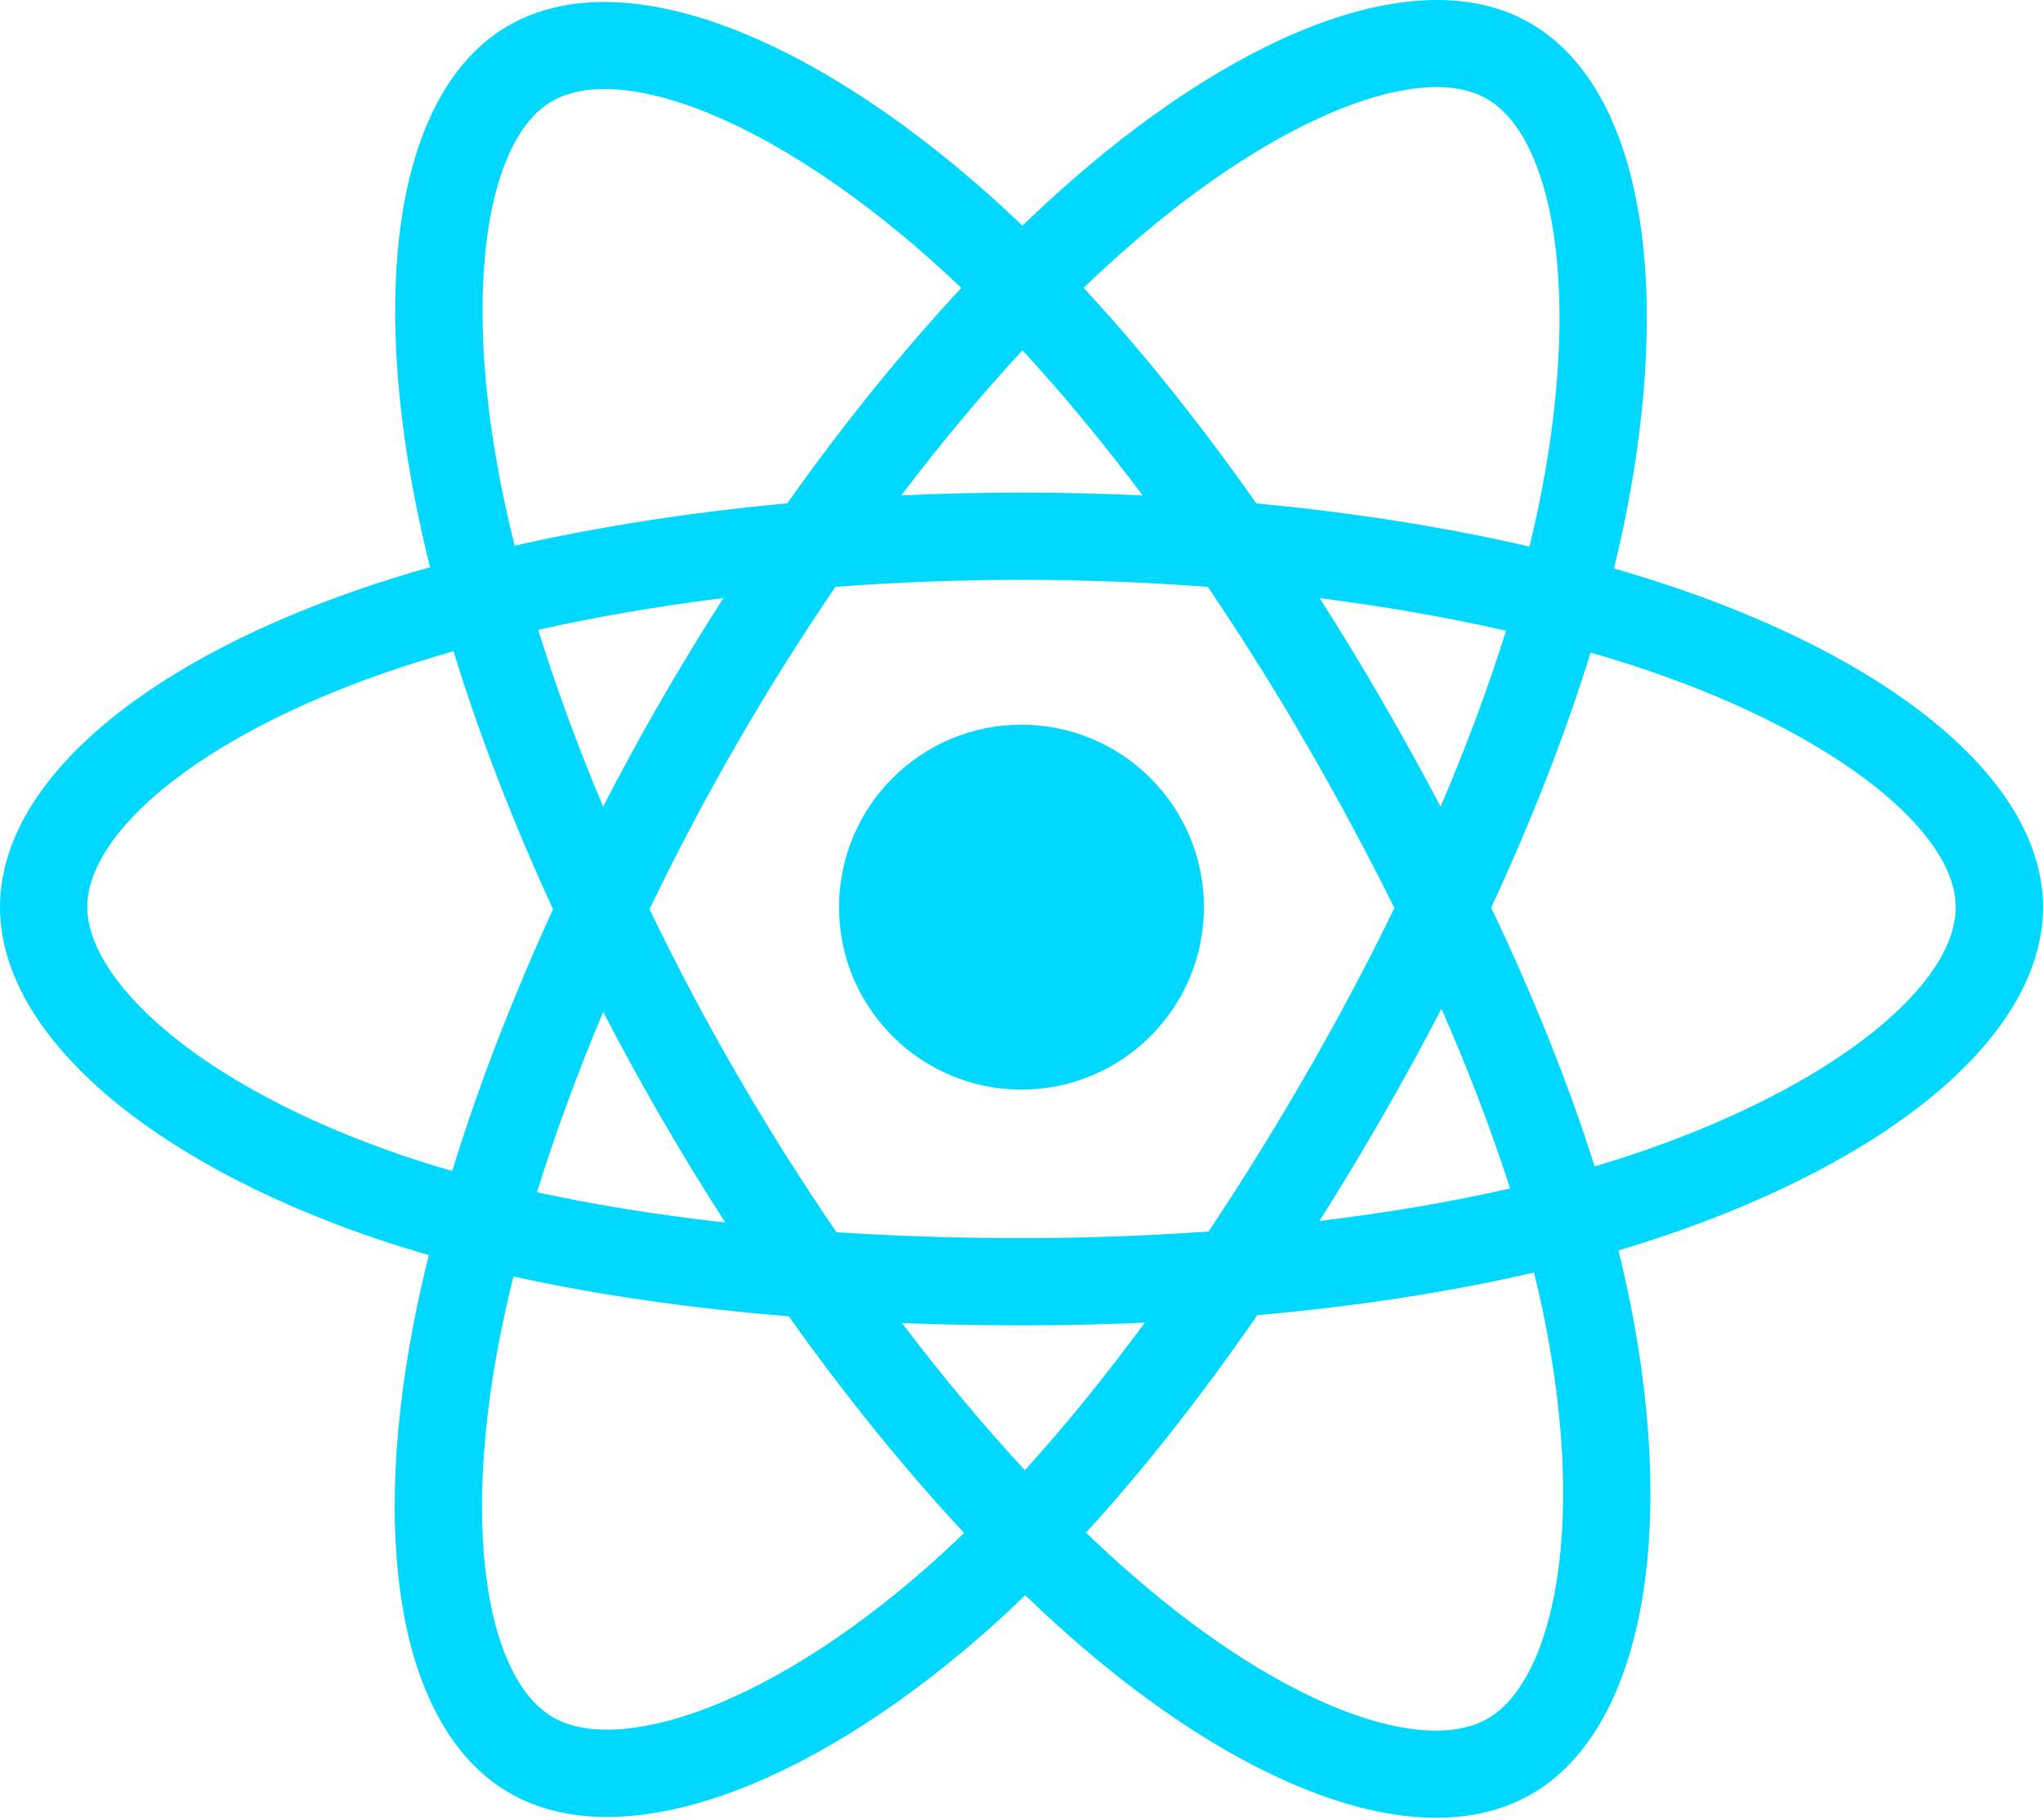
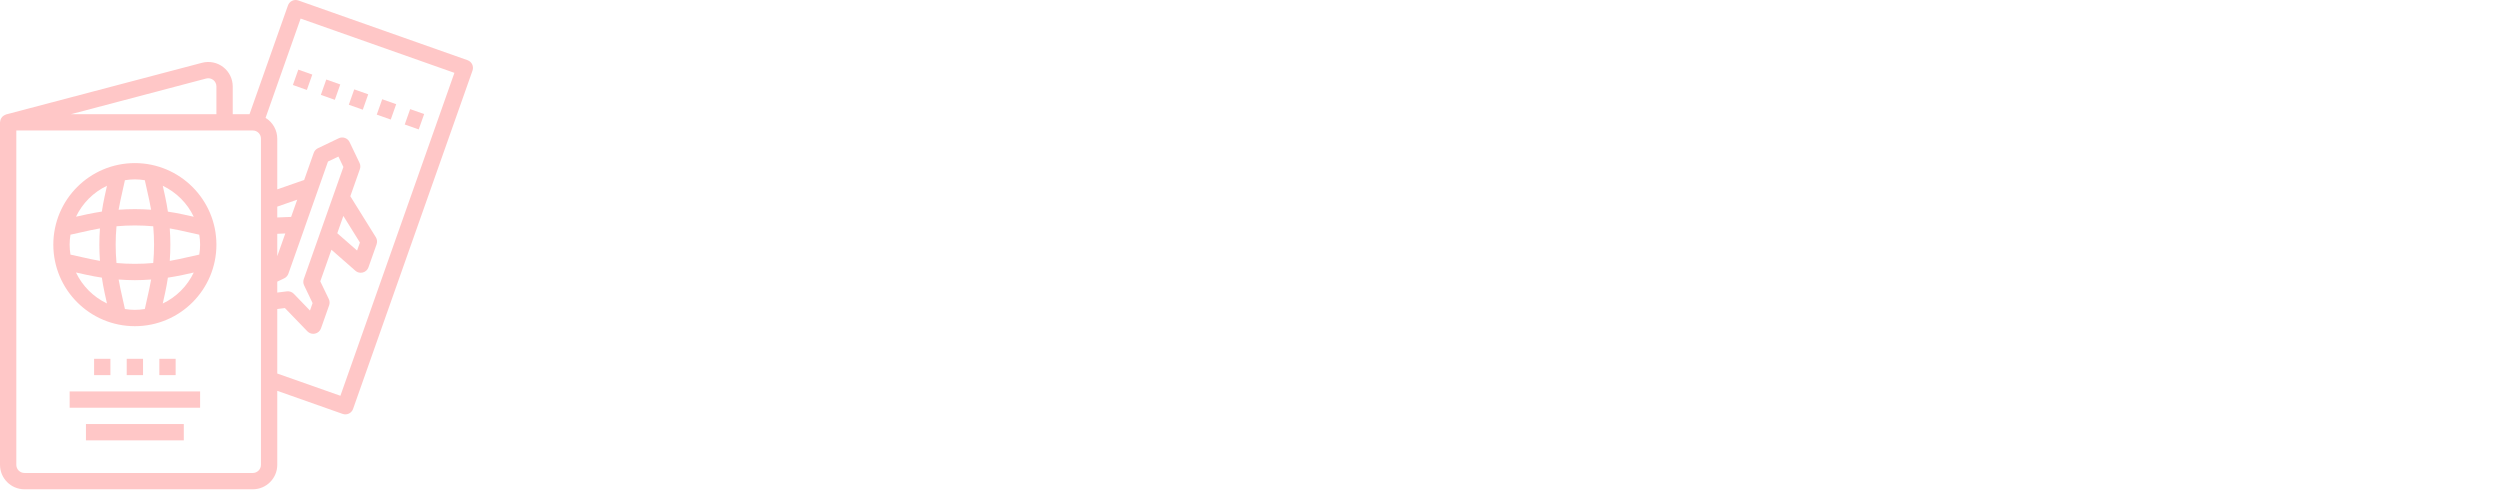
- <svg xmlns="http://www.w3.org/2000/svg" aria-hidden="true" role="img" class="iconify iconify--logos" width="35.93" height="32" preserveAspectRatio="xMidYMid meet" viewBox="0 0 256 228">
-   <path fill="#00D8FF" d="M210.483 73.824a171.49 171.49 0 0 0-8.24-2.597c.465-1.9.893-3.777 1.273-5.621c6.238-30.281 2.16-54.676-11.769-62.708c-13.355-7.7-35.196.329-57.254 19.526a171.23 171.23 0 0 0-6.375 5.848a155.866 155.866 0 0 0-4.241-3.917C100.759 3.829 77.587-4.822 63.673 3.233C50.33 10.957 46.379 33.89 51.995 62.588a170.974 170.974 0 0 0 1.892 8.48c-3.28.932-6.445 1.924-9.474 2.98C17.309 83.498 0 98.307 0 113.668c0 15.865 18.582 31.778 46.812 41.427a145.52 145.52 0 0 0 6.921 2.165a167.467 167.467 0 0 0-2.01 9.138c-5.354 28.2-1.173 50.591 12.134 58.266c13.744 7.926 36.812-.22 59.273-19.855a145.567 145.567 0 0 0 5.342-4.923a168.064 168.064 0 0 0 6.92 6.314c21.758 18.722 43.246 26.282 56.54 18.586c13.731-7.949 18.194-32.003 12.4-61.268a145.016 145.016 0 0 0-1.535-6.842c1.62-.48 3.21-.974 4.76-1.488c29.348-9.723 48.443-25.443 48.443-41.52c0-15.417-17.868-30.326-45.517-39.844Zm-6.365 70.984c-1.4.463-2.836.91-4.3 1.345c-3.24-10.257-7.612-21.163-12.963-32.432c5.106-11 9.31-21.767 12.459-31.957c2.619.758 5.16 1.557 7.61 2.4c23.69 8.156 38.14 20.213 38.14 29.504c0 9.896-15.606 22.743-40.946 31.14Zm-10.514 20.834c2.562 12.94 2.927 24.64 1.23 33.787c-1.524 8.219-4.59 13.698-8.382 15.893c-8.067 4.67-25.32-1.4-43.927-17.412a156.726 156.726 0 0 1-6.437-5.87c7.214-7.889 14.423-17.06 21.459-27.246c12.376-1.098 24.068-2.894 34.671-5.345a134.17 134.17 0 0 1 1.386 6.193ZM87.276 214.515c-7.882 2.783-14.16 2.863-17.955.675c-8.075-4.657-11.432-22.636-6.853-46.752a156.923 156.923 0 0 1 1.869-8.499c10.486 2.32 22.093 3.988 34.498 4.994c7.084 9.967 14.501 19.128 21.976 27.15a134.668 134.668 0 0 1-4.877 4.492c-9.933 8.682-19.886 14.842-28.658 17.94ZM50.35 144.747c-12.483-4.267-22.792-9.812-29.858-15.863c-6.35-5.437-9.555-10.836-9.555-15.216c0-9.322 13.897-21.212 37.076-29.293c2.813-.98 5.757-1.905 8.812-2.773c3.204 10.42 7.406 21.315 12.477 32.332c-5.137 11.18-9.399 22.249-12.634 32.792a134.718 134.718 0 0 1-6.318-1.979Zm12.378-84.26c-4.811-24.587-1.616-43.134 6.425-47.789c8.564-4.958 27.502 2.111 47.463 19.835a144.318 144.318 0 0 1 3.841 3.545c-7.438 7.987-14.787 17.08-21.808 26.988c-12.04 1.116-23.565 2.908-34.161 5.309a160.342 160.342 0 0 1-1.76-7.887Zm110.427 27.268a347.8 347.8 0 0 0-7.785-12.803c8.168 1.033 15.994 2.404 23.343 4.08c-2.206 7.072-4.956 14.465-8.193 22.045a381.151 381.151 0 0 0-7.365-13.322Zm-45.032-43.861c5.044 5.465 10.096 11.566 15.065 18.186a322.04 322.04 0 0 0-30.257-.006c4.974-6.559 10.069-12.652 15.192-18.18ZM82.802 87.83a323.167 323.167 0 0 0-7.227 13.238c-3.184-7.553-5.909-14.98-8.134-22.152c7.304-1.634 15.093-2.97 23.209-3.984a321.524 321.524 0 0 0-7.848 12.897Zm8.081 65.352c-8.385-.936-16.291-2.203-23.593-3.793c2.26-7.3 5.045-14.885 8.298-22.6a321.187 321.187 0 0 0 7.257 13.246c2.594 4.48 5.28 8.868 8.038 13.147Zm37.542 31.03c-5.184-5.592-10.354-11.779-15.403-18.433c4.902.192 9.899.29 14.978.29c5.218 0 10.376-.117 15.453-.343c-4.985 6.774-10.018 12.97-15.028 18.486Zm52.198-57.817c3.422 7.8 6.306 15.345 8.596 22.52c-7.422 1.694-15.436 3.058-23.88 4.071a382.417 382.417 0 0 0 7.859-13.026a347.403 347.403 0 0 0 7.425-13.565Zm-16.898 8.101a358.557 358.557 0 0 1-12.281 19.815a329.4 329.4 0 0 1-23.444.823c-7.967 0-15.716-.248-23.178-.732a310.202 310.202 0 0 1-12.513-19.846h.001a307.41 307.41 0 0 1-10.923-20.627a310.278 310.278 0 0 1 10.89-20.637l-.001.001a307.318 307.318 0 0 1 12.413-19.761c7.613-.576 15.42-.876 23.31-.876H128c7.926 0 15.743.303 23.354.883a329.357 329.357 0 0 1 12.335 19.695a358.489 358.489 0 0 1 11.036 20.54a329.472 329.472 0 0 1-11 20.722Zm22.56-122.124c8.572 4.944 11.906 24.881 6.52 51.026c-.344 1.668-.73 3.367-1.15 5.09c-10.622-2.452-22.155-4.275-34.23-5.408c-7.034-10.017-14.323-19.124-21.64-27.008a160.789 160.789 0 0 1 5.888-5.4c18.9-16.447 36.564-22.941 44.612-18.3ZM128 90.808c12.625 0 22.86 10.235 22.86 22.86s-10.235 22.86-22.86 22.86s-22.86-10.235-22.86-22.86s10.235-22.86 22.86-22.86Z" />
+ <svg xmlns="http://www.w3.org/2000/svg" width="508.3" height="99.481" viewBox="0 0 370 72.414" class="looka-1j8o68f">
+   <defs id="SvgjsDefs1289" />
+   <g id="SvgjsG1290" featurekey="Df7oLJ-0" transform="matrix(1.206895,0,0,1.206895,-2.413789,-2.413683)" fill="#ffc7c7">
+     <g>
+       <path d="M5,62H33a3,3,0,0,0,3-3V49.926l8.02,2.831a1,1,0,0,0,1.276-.61L59.943,10.656a1,1,0,0,0-.61-1.276L38.588,2.057a1,1,0,0,0-1.276.61L32.6,16H30.539V12.6a3,3,0,0,0-3.766-2.9L2.745,16.033c-.025.007-.044.024-.068.032a.944.944,0,0,0-.154.073.968.968,0,0,0-.168.113,1.014,1.014,0,0,0-.112.115,1.044,1.044,0,0,0-.115.171,1.058,1.058,0,0,0-.064.146.956.956,0,0,0-.043.214A.94.94,0,0,0,2,17V59A3,3,0,0,0,5,62Zm29-3a1,1,0,0,1-1,1H5a1,1,0,0,1-1-1V18H33a1,1,0,0,1,1,1Zm5.362-29.1L40.4,26.965l1.821-5.158L43.5,21.2l.61,1.276L39.251,36.227a1,1,0,0,0,.041.764l1.041,2.178-.322.913-1.983-2.054a1,1,0,0,0-.843-.3L36,37.878v-1.34l.853-.408a1,1,0,0,0,.512-.569l2-5.656Zm4.744-1.421,2.03,3.262-.347.983L43.36,30.6ZM36,33.419V30.671l.984-.041Zm1.7-4.82-1.7.07V27.338l2.448-.854ZM38.865,4.276l18.859,6.657-13.981,39.6L36,47.805V39.894l.937-.117L39.7,42.635a1,1,0,0,0,.72.3.956.956,0,0,0,.212-.023,1,1,0,0,0,.73-.644l1-2.829a1,1,0,0,0-.041-.764L41.275,36.5l1.368-3.875L45.581,35.2a1,1,0,0,0,.659.248.987.987,0,0,0,.253-.033,1,1,0,0,0,.69-.634l1-2.829a1,1,0,0,0-.094-.861l-3.13-5.028,1.172-3.319a1,1,0,0,0-.041-.765l-1.22-2.551a1,1,0,0,0-1.334-.471l-2.552,1.22a1,1,0,0,0-.511.569L39.3,24.069,36,25.22V19a2.991,2.991,0,0,0-1.434-2.547L36.2,11.819h0l.367-1.04ZM27.283,11.629a1,1,0,0,1,1.256.967V16H10.712Z" />
+       <rect x="48.393" y="14.507" width="2" height="1.818" transform="translate(18.408 56.856) rotate(-70.548)" />
+       <rect x="44.964" y="13.296" width="2" height="1.818" transform="translate(17.263 52.815) rotate(-70.548)" />
+       <rect x="38.106" y="10.876" width="2" height="1.818" transform="translate(14.971 44.734) rotate(-70.548)" />
+       <rect x="41.535" y="12.086" width="2" height="1.818" transform="translate(16.117 48.775) rotate(-70.548)" />
+       <rect x="51.822" y="15.718" width="2" height="1.818" transform="translate(19.565 60.905) rotate(-70.563)" />
+       <path d="M18.539,22a10,10,0,1,0,10,10A10.011,10.011,0,0,0,18.539,22Zm7.221,6.581-1.364-.3c-.6-.132-1.2-.237-1.806-.328-.092-.606-.2-1.209-.329-1.806l-.3-1.364A8.033,8.033,0,0,1,25.76,28.581ZM10.539,32a7.929,7.929,0,0,1,.1-1.221l2.473-.55c.379-.084.761-.154,1.144-.22a27.281,27.281,0,0,0,0,3.982c-.383-.066-.765-.136-1.144-.22l-2.473-.55A7.929,7.929,0,0,1,10.539,32Zm5.746-2.253a25.3,25.3,0,0,1,4.506,0,25.3,25.3,0,0,1,0,4.506,25.3,25.3,0,0,1-4.506,0A25.3,25.3,0,0,1,16.285,29.747Zm6.533.262c.383.066.765.136,1.144.22l2.473.55a7.22,7.22,0,0,1,0,2.442l-2.473.55c-.379.084-.761.154-1.144.221A27.3,27.3,0,0,0,22.818,30.009ZM19.759,24.1l.55,2.474c.084.379.155.761.221,1.144a27.3,27.3,0,0,0-3.983,0c.066-.383.136-.765.221-1.144l.55-2.474a7.283,7.283,0,0,1,2.441,0Zm-4.64.676-.3,1.364c-.132.6-.237,1.2-.328,1.806-.606.091-1.209.2-1.806.328l-1.364.3A8.037,8.037,0,0,1,15.119,24.779Zm-3.8,10.64,1.364.3c.6.132,1.2.237,1.806.328.091.606.2,1.209.328,1.806l.3,1.364A8.037,8.037,0,0,1,11.317,35.419Zm6,4.478-.55-2.474c-.085-.378-.155-.761-.221-1.143.662.048,1.327.081,1.992.081s1.328-.033,1.991-.081c-.066.382-.137.765-.221,1.143l-.55,2.474a7.283,7.283,0,0,1-2.441,0Zm4.64-.676.3-1.364c.133-.6.237-1.2.329-1.806.605-.091,1.209-.2,1.806-.328l1.364-.3A8.033,8.033,0,0,1,21.958,39.221Z" />
+       <rect x="10.539" y="50" width="16" height="2" />
+       <rect x="12.539" y="54" width="12" height="2" />
+       <rect x="17.539" y="46" width="2" height="2" />
+       <rect x="13.539" y="46" width="2" height="2" />
+       <rect x="21.539" y="46" width="2" height="2" />
+     </g>
+   </g>
</svg>
